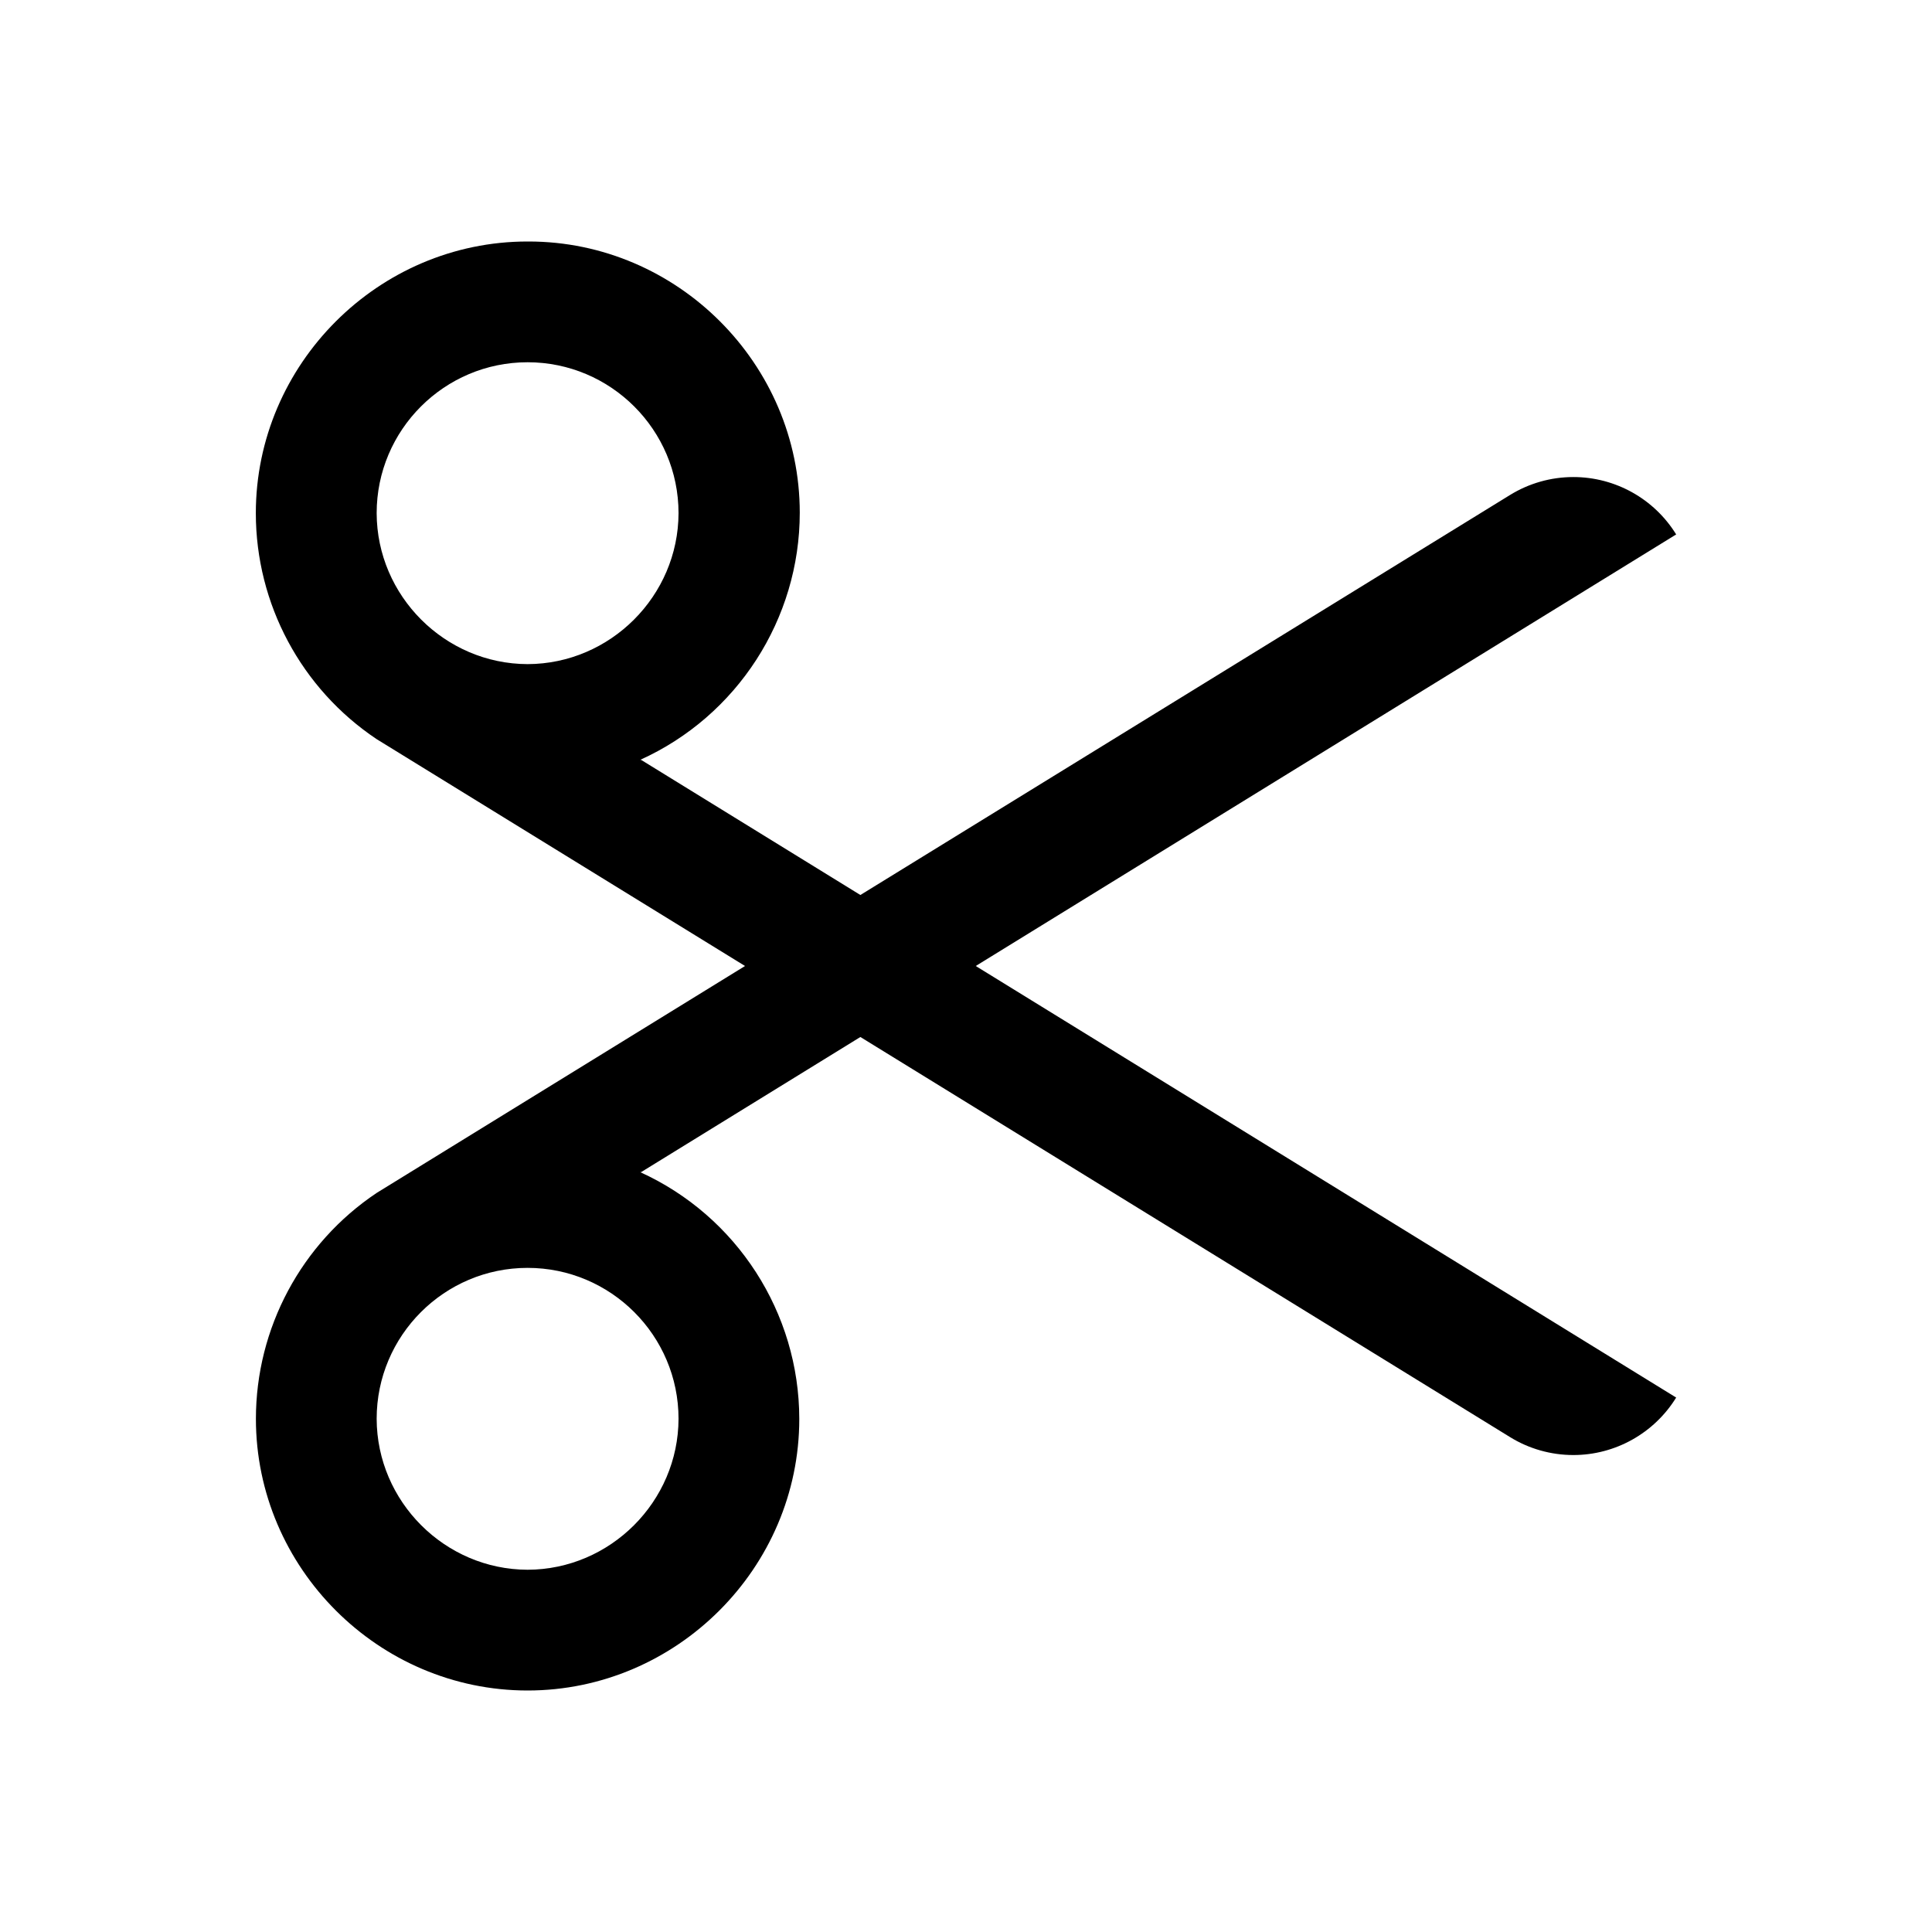
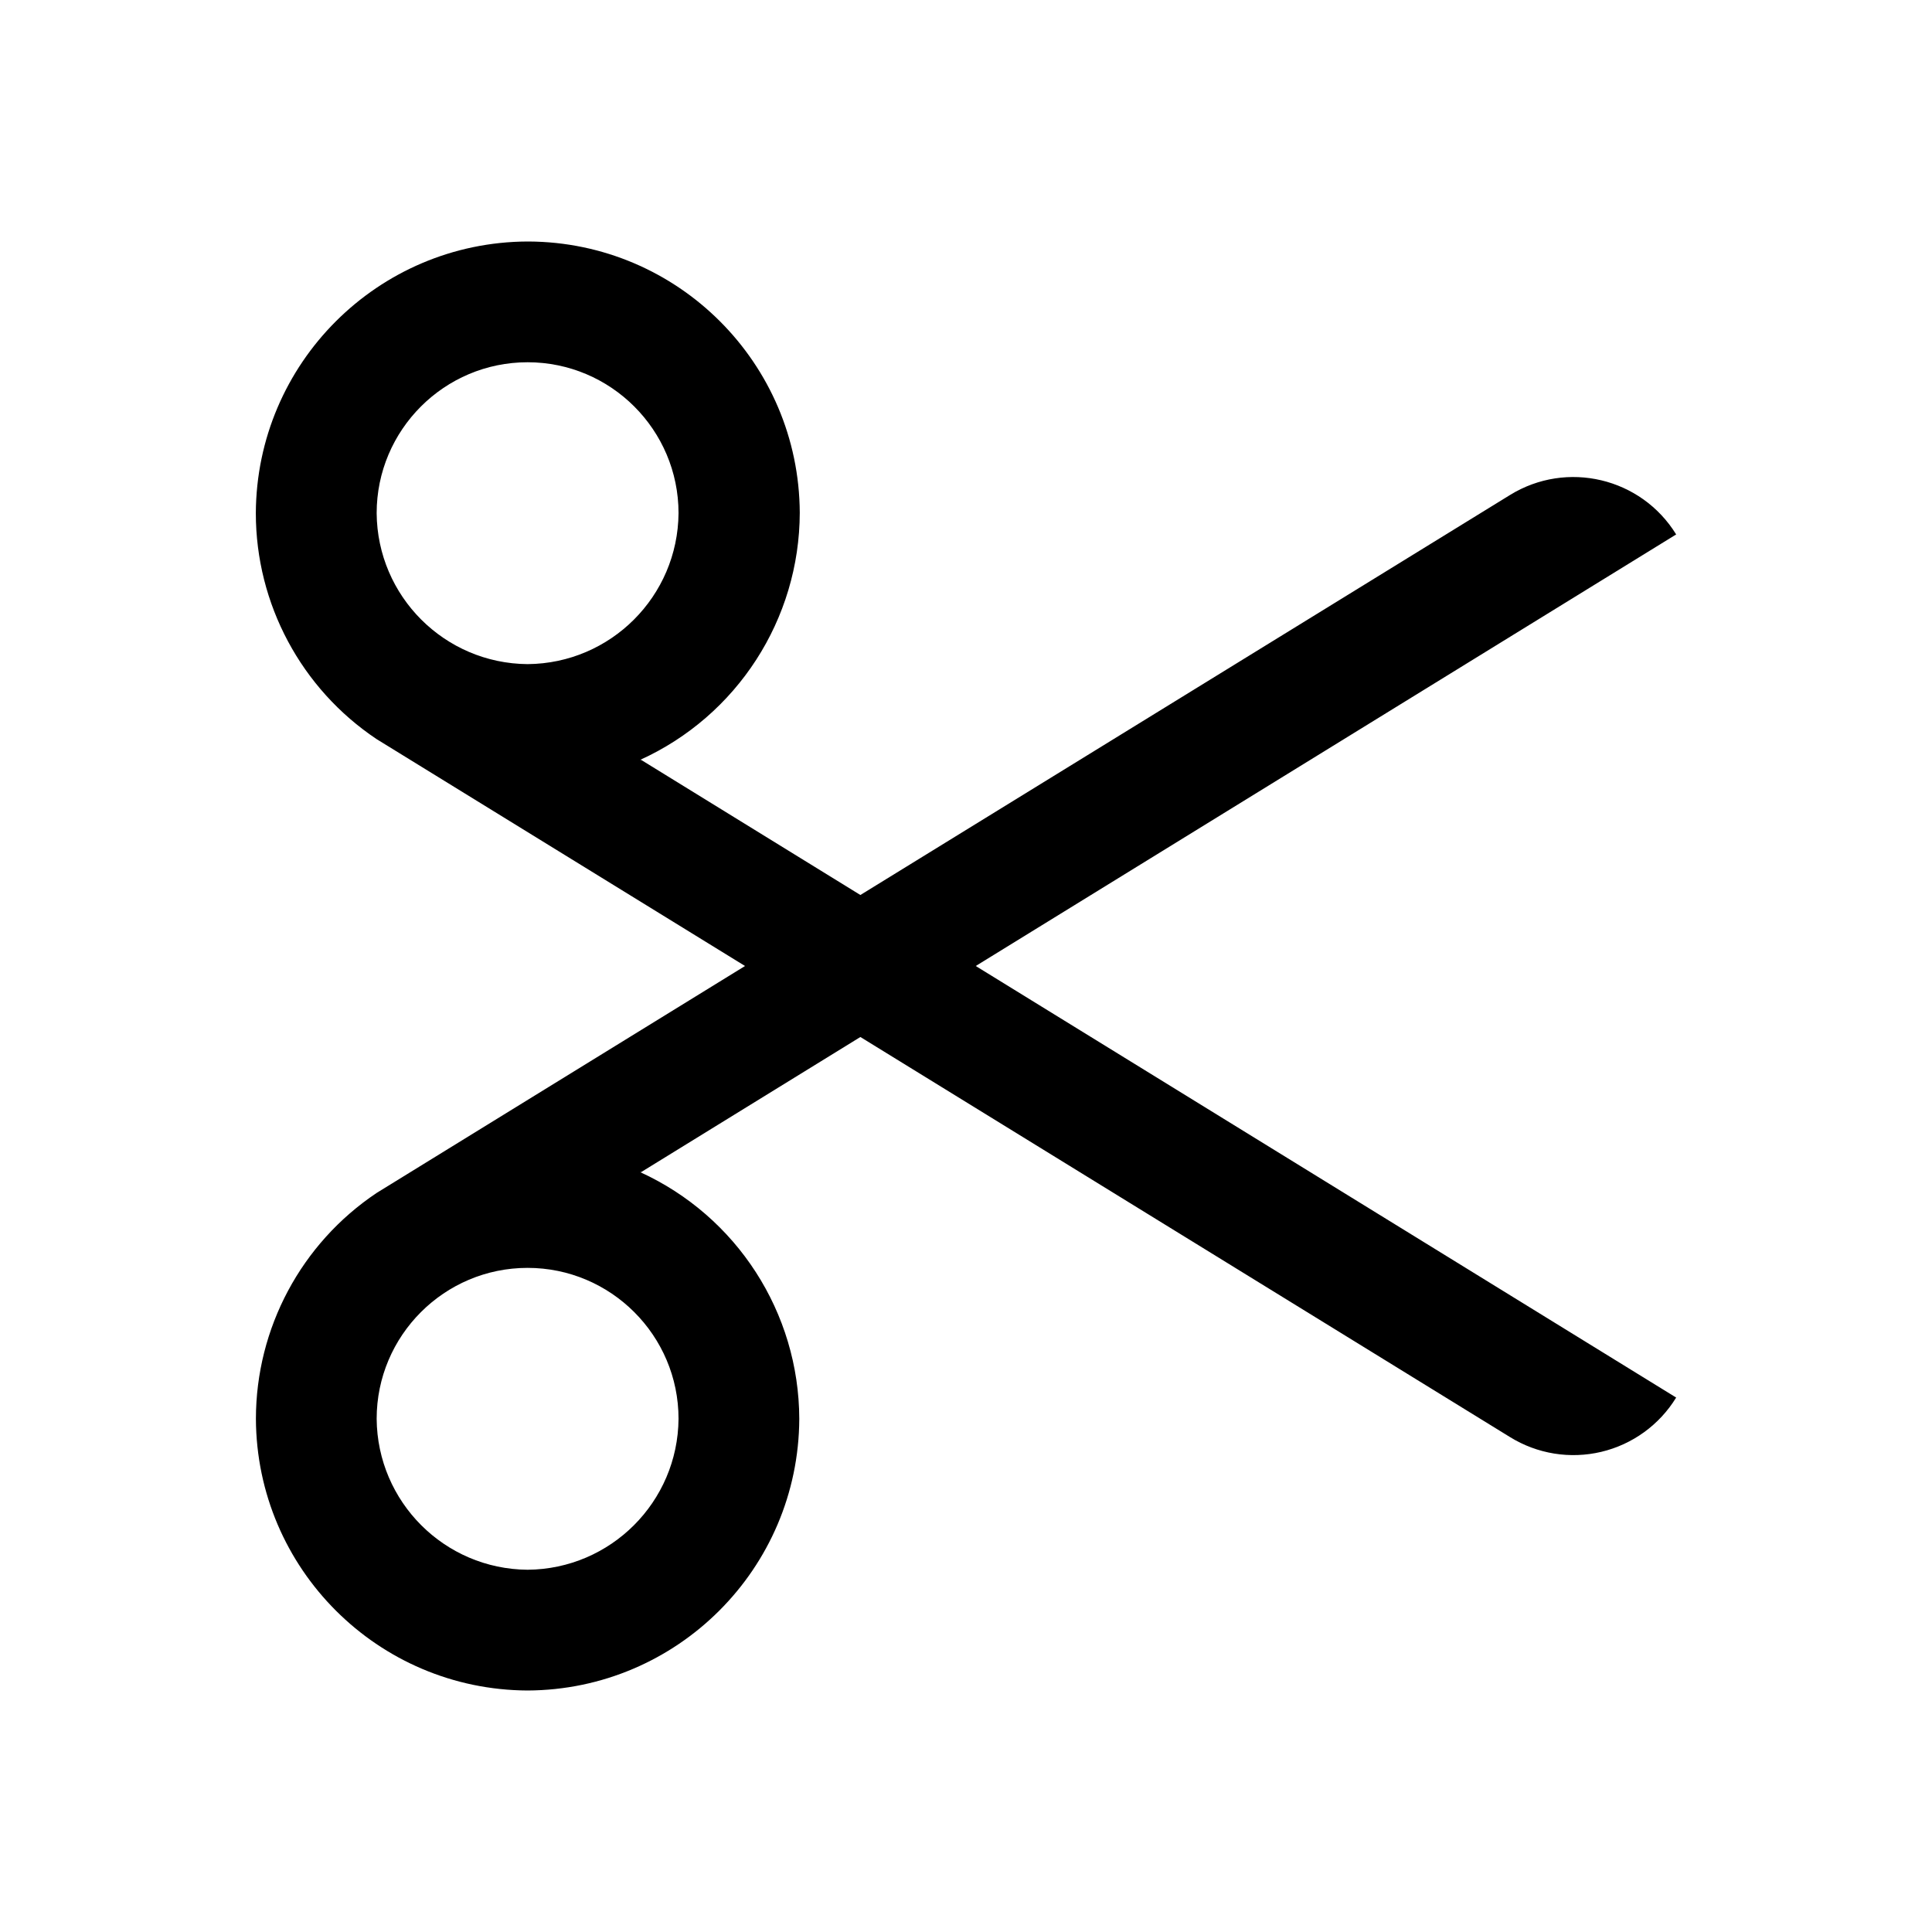
- <svg xmlns="http://www.w3.org/2000/svg" width="100%" height="100%" viewBox="0 0 24 24" version="1.1" xml:space="preserve" style="fill-rule:evenodd;clip-rule:evenodd;stroke-linejoin:round;stroke-miterlimit:2;">
-   <g transform="matrix(1,0,0,1,-0.021,0)">
-     <path d="M20.843,6.639C20.57,6.196 20.086,5.926 19.566,5.926C19.288,5.926 19.016,6.003 18.779,6.149L10.709,11.118L7.986,9.44L7.974,9.439C9.178,8.895 9.956,7.69 9.956,6.369C9.956,4.521 8.435,3 6.587,3L6.574,3C4.722,3 3.199,4.524 3.199,6.375C3.199,7.502 3.763,8.556 4.7,9.182L9.276,12L4.7,14.819C3.764,15.445 3.2,16.499 3.2,17.625C3.2,19.477 4.724,21 6.575,21C8.426,21 9.95,19.477 9.95,17.626C9.949,16.308 9.174,15.106 7.974,14.561L7.986,14.56L10.709,12.882L18.779,17.852C19.015,17.998 19.288,18.075 19.566,18.075C20.086,18.075 20.57,17.804 20.843,17.361L12.142,12L20.843,6.639ZM6.575,4.5C7.608,4.5 8.45,5.34 8.45,6.375C8.447,7.403 7.603,8.247 6.575,8.25C5.547,8.247 4.703,7.403 4.7,6.375C4.7,5.341 5.541,4.5 6.575,4.5M6.575,19.5C5.547,19.497 4.703,18.653 4.7,17.625C4.7,16.591 5.541,15.75 6.575,15.75C7.608,15.75 8.45,16.59 8.45,17.625C8.447,18.653 7.603,19.497 6.575,19.5" style="fill-rule:nonzero;" />
-   </g>
+ <svg xmlns="http://www.w3.org/2000/svg" xml:space="preserve" style="fill-rule:evenodd;clip-rule:evenodd;stroke-linejoin:round;stroke-miterlimit:2" viewBox="0 0 24 24">
+   <path d="M20.843 6.639a1.5 1.5 0 0 0-2.064-.49l-8.07 4.969L7.986 9.44l-.012-.001a3.38 3.38 0 0 0 1.982-3.07A3.385 3.385 0 0 0 6.587 3h-.013a3.39 3.39 0 0 0-3.375 3.375c0 1.127.564 2.181 1.501 2.807L9.276 12 4.7 14.819a3.38 3.38 0 0 0-1.5 2.806A3.39 3.39 0 0 0 6.575 21a3.39 3.39 0 0 0 3.375-3.374 3.38 3.38 0 0 0-1.976-3.065l.012-.001 2.723-1.678 8.07 4.97a1.497 1.497 0 0 0 2.064-.491L12.142 12zM6.575 4.5c1.033 0 1.875.84 1.875 1.875A1.89 1.89 0 0 1 6.575 8.25 1.89 1.89 0 0 1 4.7 6.375c0-1.034.841-1.875 1.875-1.875m0 15A1.89 1.89 0 0 1 4.7 17.625c0-1.034.841-1.875 1.875-1.875 1.033 0 1.875.84 1.875 1.875A1.89 1.89 0 0 1 6.575 19.5" style="fill-rule:nonzero" transform="translate(-.021)" />
</svg>
